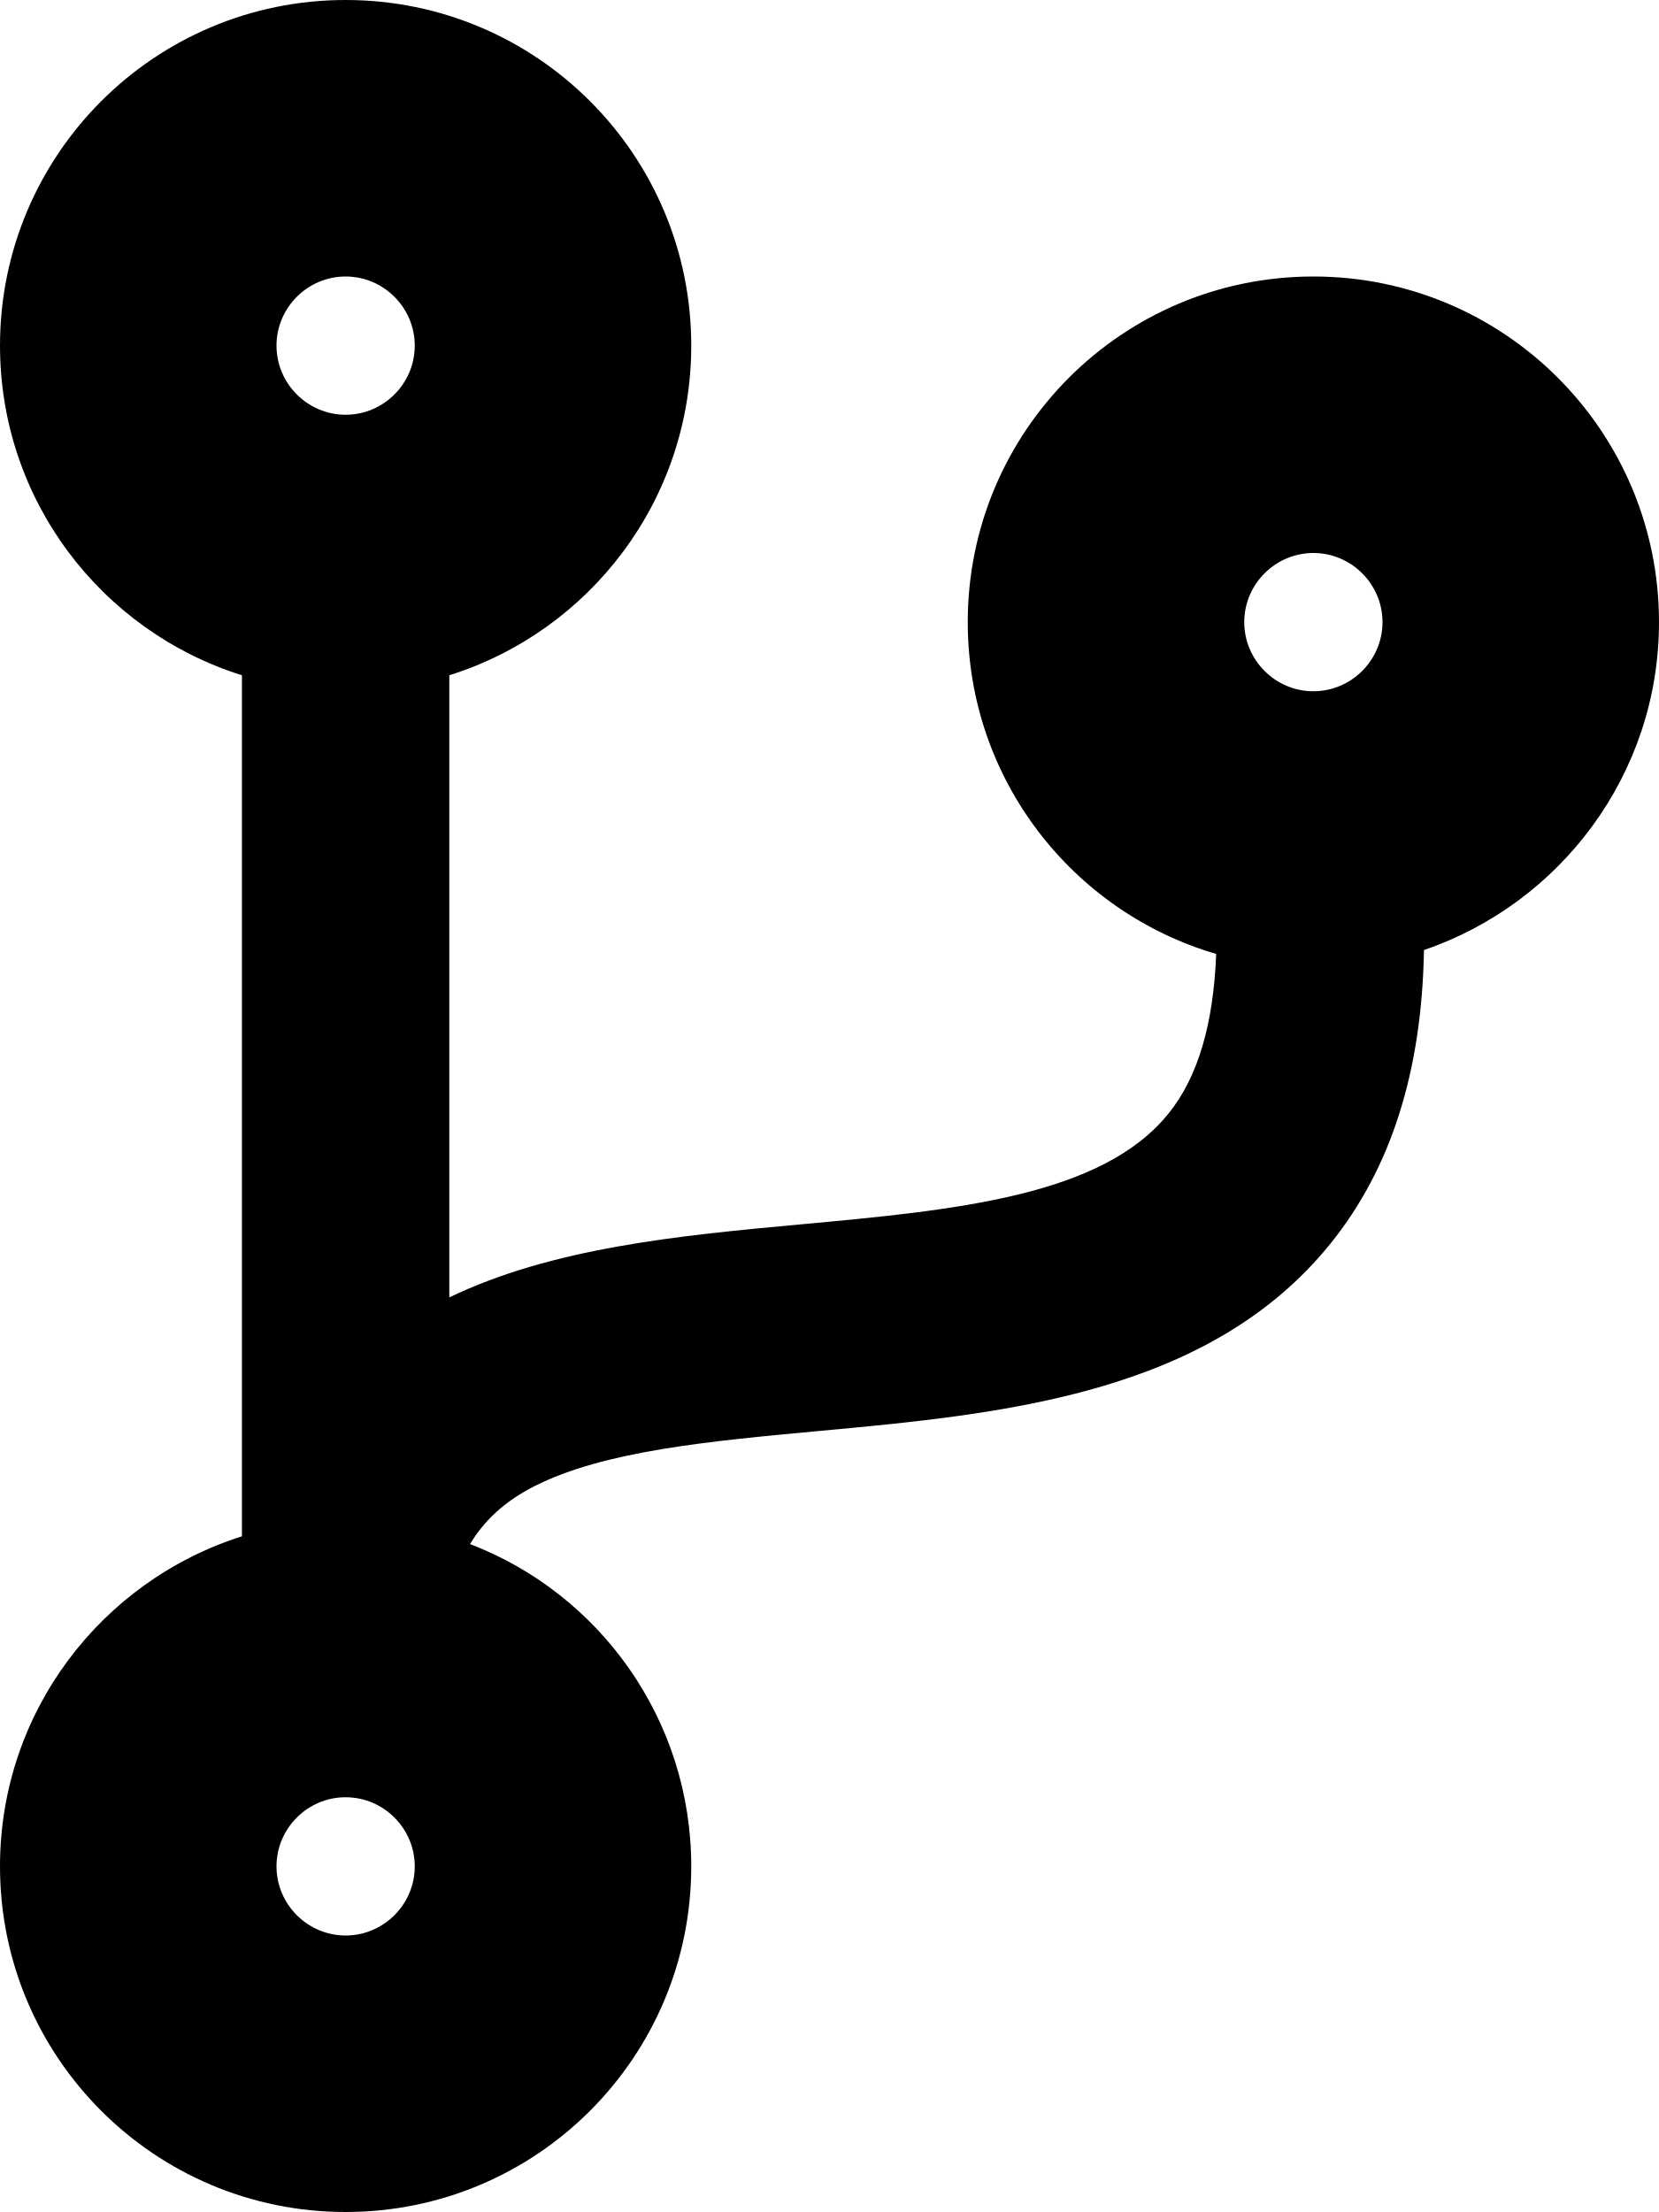
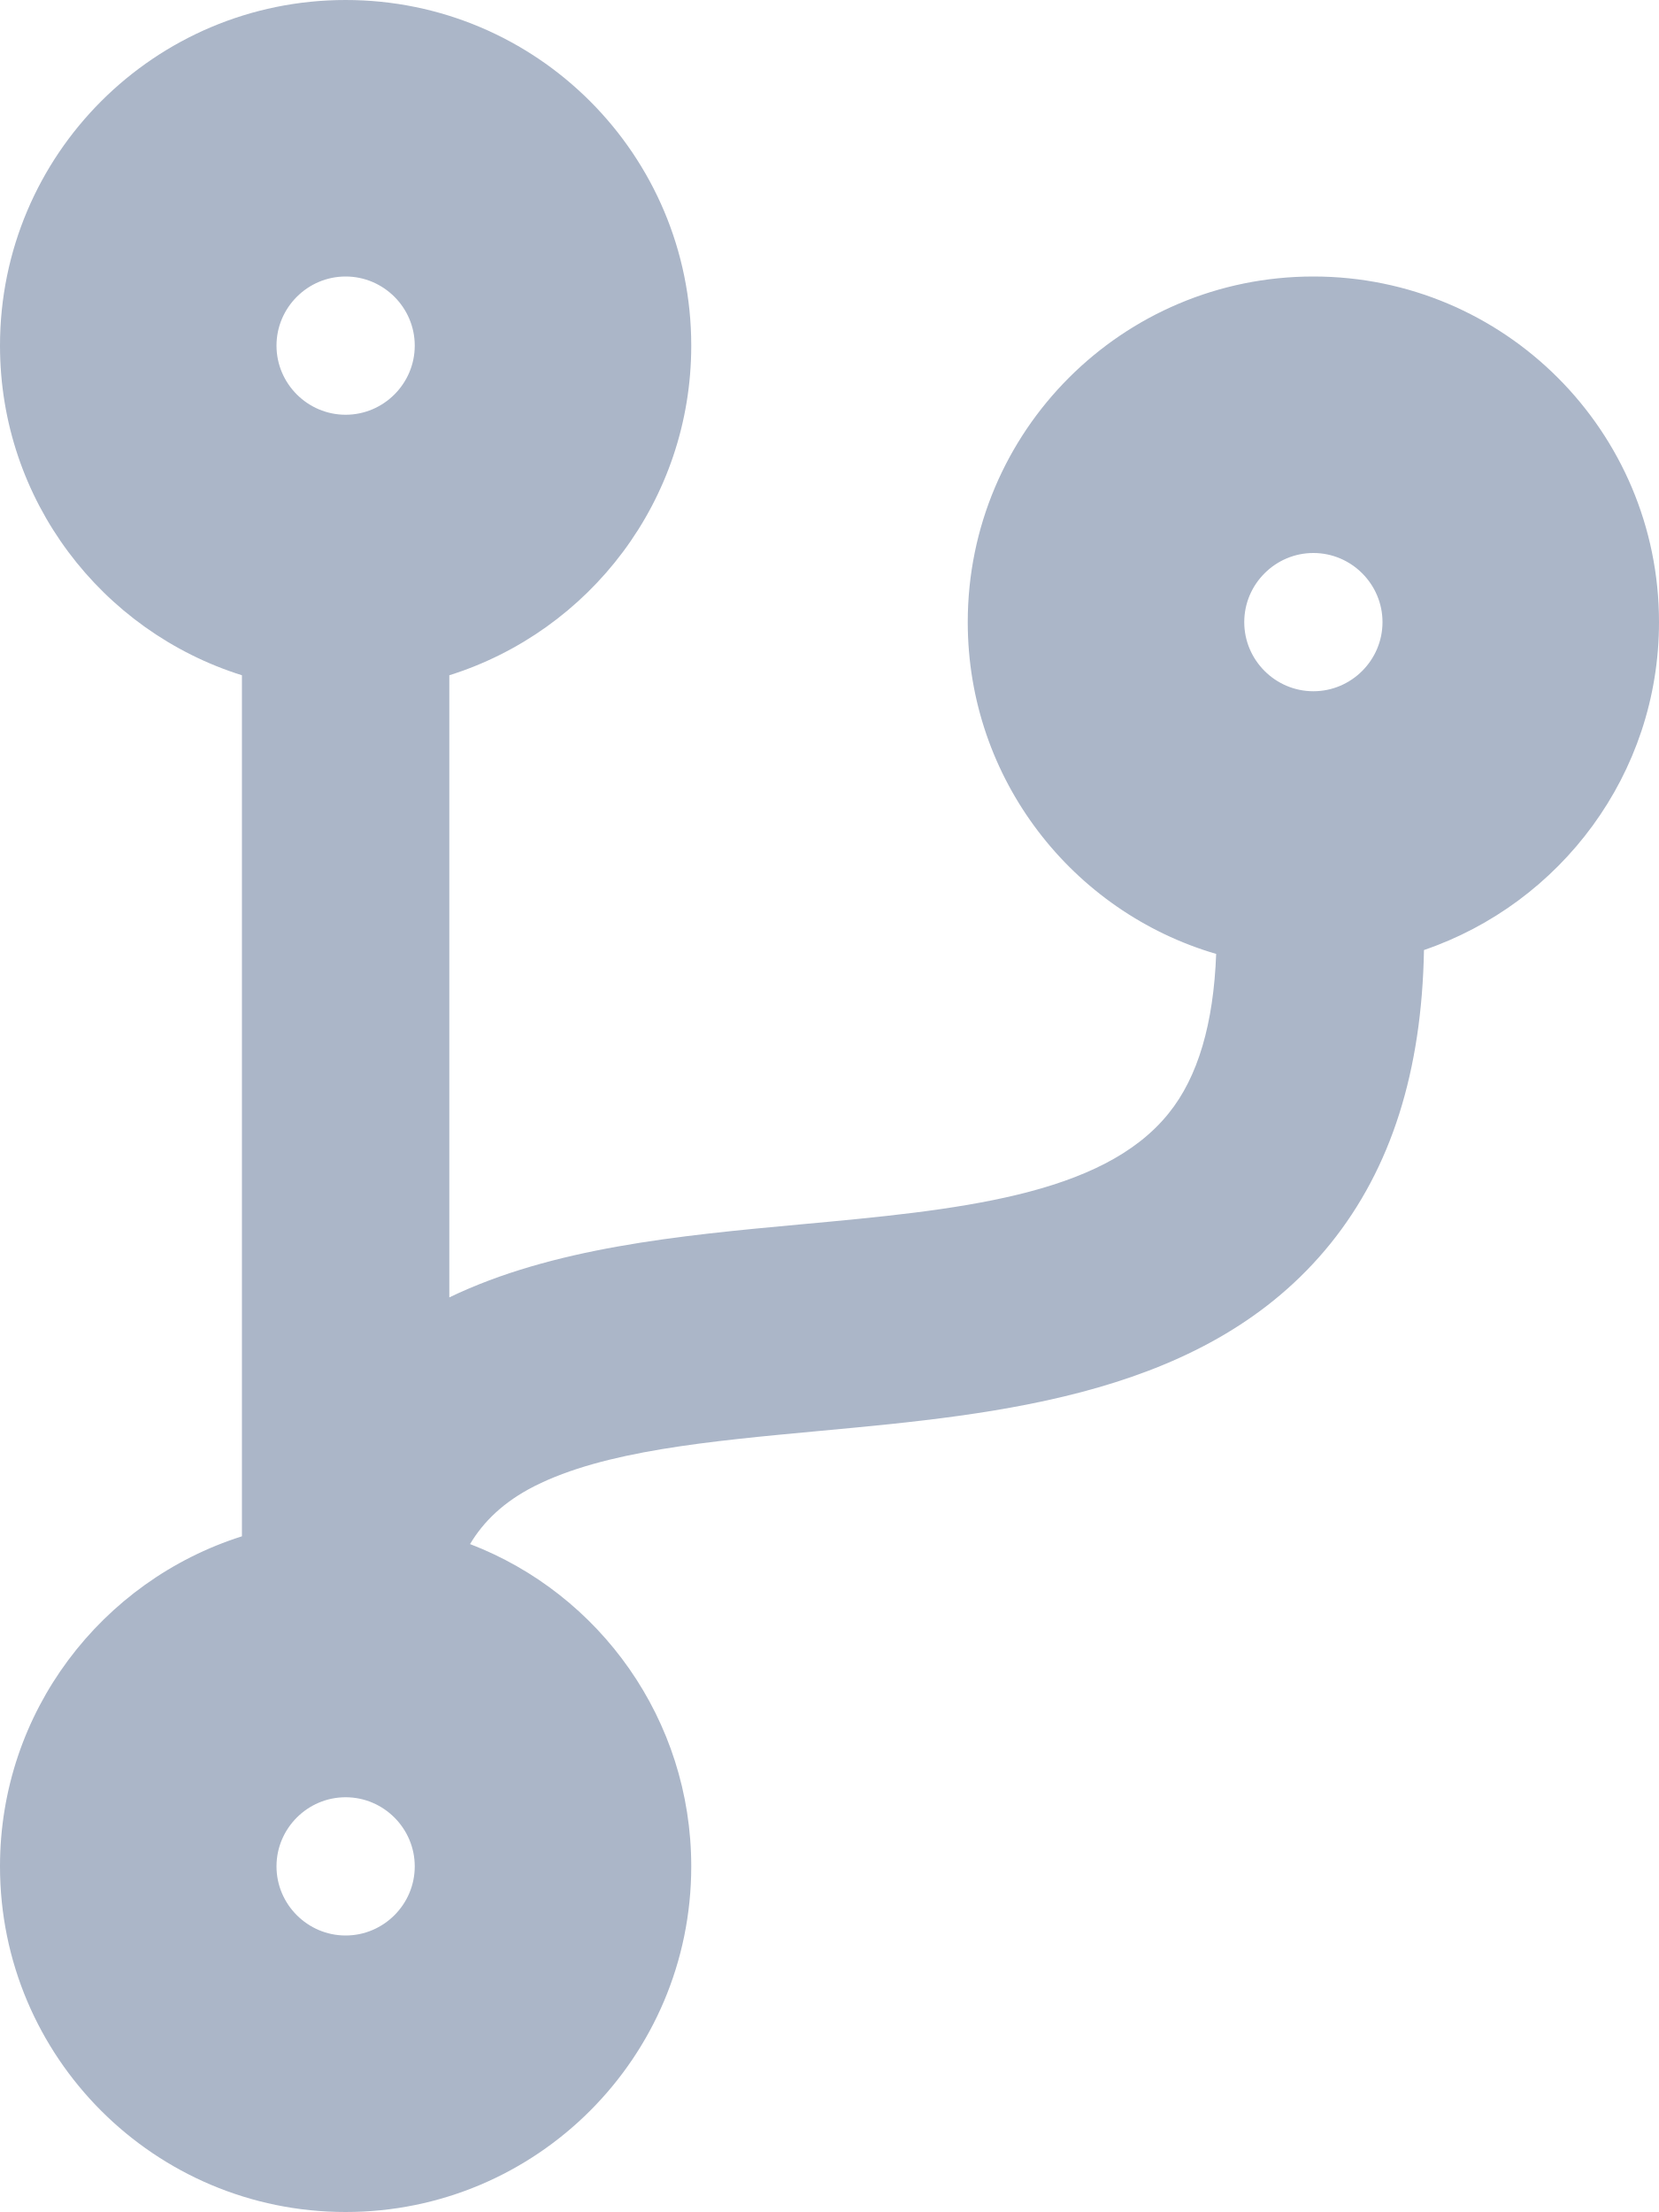
<svg xmlns="http://www.w3.org/2000/svg" aria-hidden="true" data-prefix="fas" data-icon="code-branch" class="svg-inline--fa fa-code-branch fa-w-12" role="img" viewBox="0 0 384 512">
-   <path fill="currentColor" d="M384 144c0-44.2-35.8-80-80-80s-80 35.8-80 80c0 36.4 24.3 67.1 57.5 76.8-.6 16.1-4.2 28.5-11 36.9-15.4 19.2-49.3 22.4-85.2 25.7-28.2 2.6-57.4 5.4-81.3 16.9v-144c32.5-10.2 56-40.5 56-76.3 0-44.2-35.8-80-80-80S0 35.8 0 80c0 35.8 23.5 66.1 56 76.3v199.3C23.5 365.9 0 396.2 0 432c0 44.2 35.8 80 80 80s80-35.8 80-80c0-34-21.2-63.1-51.2-74.6 3.1-5.2 7.8-9.8 14.9-13.4 16.2-8.2 40.4-10.4 66.1-12.8 42.2-3.9 90-8.4 118.2-43.4 14-17.4 21.1-39.8 21.6-67.9 31.6-10.8 54.4-40.7 54.4-75.9zM80 64c8.8 0 16 7.2 16 16s-7.2 16-16 16-16-7.2-16-16 7.2-16 16-16zm0 384c-8.8 0-16-7.2-16-16s7.2-16 16-16 16 7.2 16 16-7.2 16-16 16zm224-320c8.8 0 16 7.2 16 16s-7.2 16-16 16-16-7.2-16-16 7.2-16 16-16z" />
+   <path fill="#ABB6C8" d="M384 144c0-44.2-35.8-80-80-80s-80 35.8-80 80c0 36.4 24.3 67.1 57.5 76.8-.6 16.1-4.2 28.5-11 36.9-15.4 19.2-49.3 22.4-85.2 25.7-28.2 2.6-57.4 5.4-81.3 16.9v-144c32.5-10.2 56-40.5 56-76.3 0-44.2-35.8-80-80-80S0 35.8 0 80c0 35.8 23.5 66.1 56 76.3v199.3C23.5 365.9 0 396.2 0 432c0 44.2 35.8 80 80 80s80-35.8 80-80c0-34-21.2-63.1-51.2-74.6 3.1-5.2 7.8-9.8 14.9-13.4 16.2-8.2 40.4-10.4 66.1-12.8 42.2-3.9 90-8.4 118.2-43.4 14-17.4 21.1-39.8 21.6-67.9 31.6-10.8 54.4-40.7 54.4-75.9zM80 64c8.8 0 16 7.2 16 16s-7.2 16-16 16-16-7.2-16-16 7.2-16 16-16zm0 384c-8.8 0-16-7.2-16-16s7.2-16 16-16 16 7.2 16 16-7.2 16-16 16zm224-320c8.8 0 16 7.2 16 16s-7.2 16-16 16-16-7.2-16-16 7.2-16 16-16z" />
</svg>
